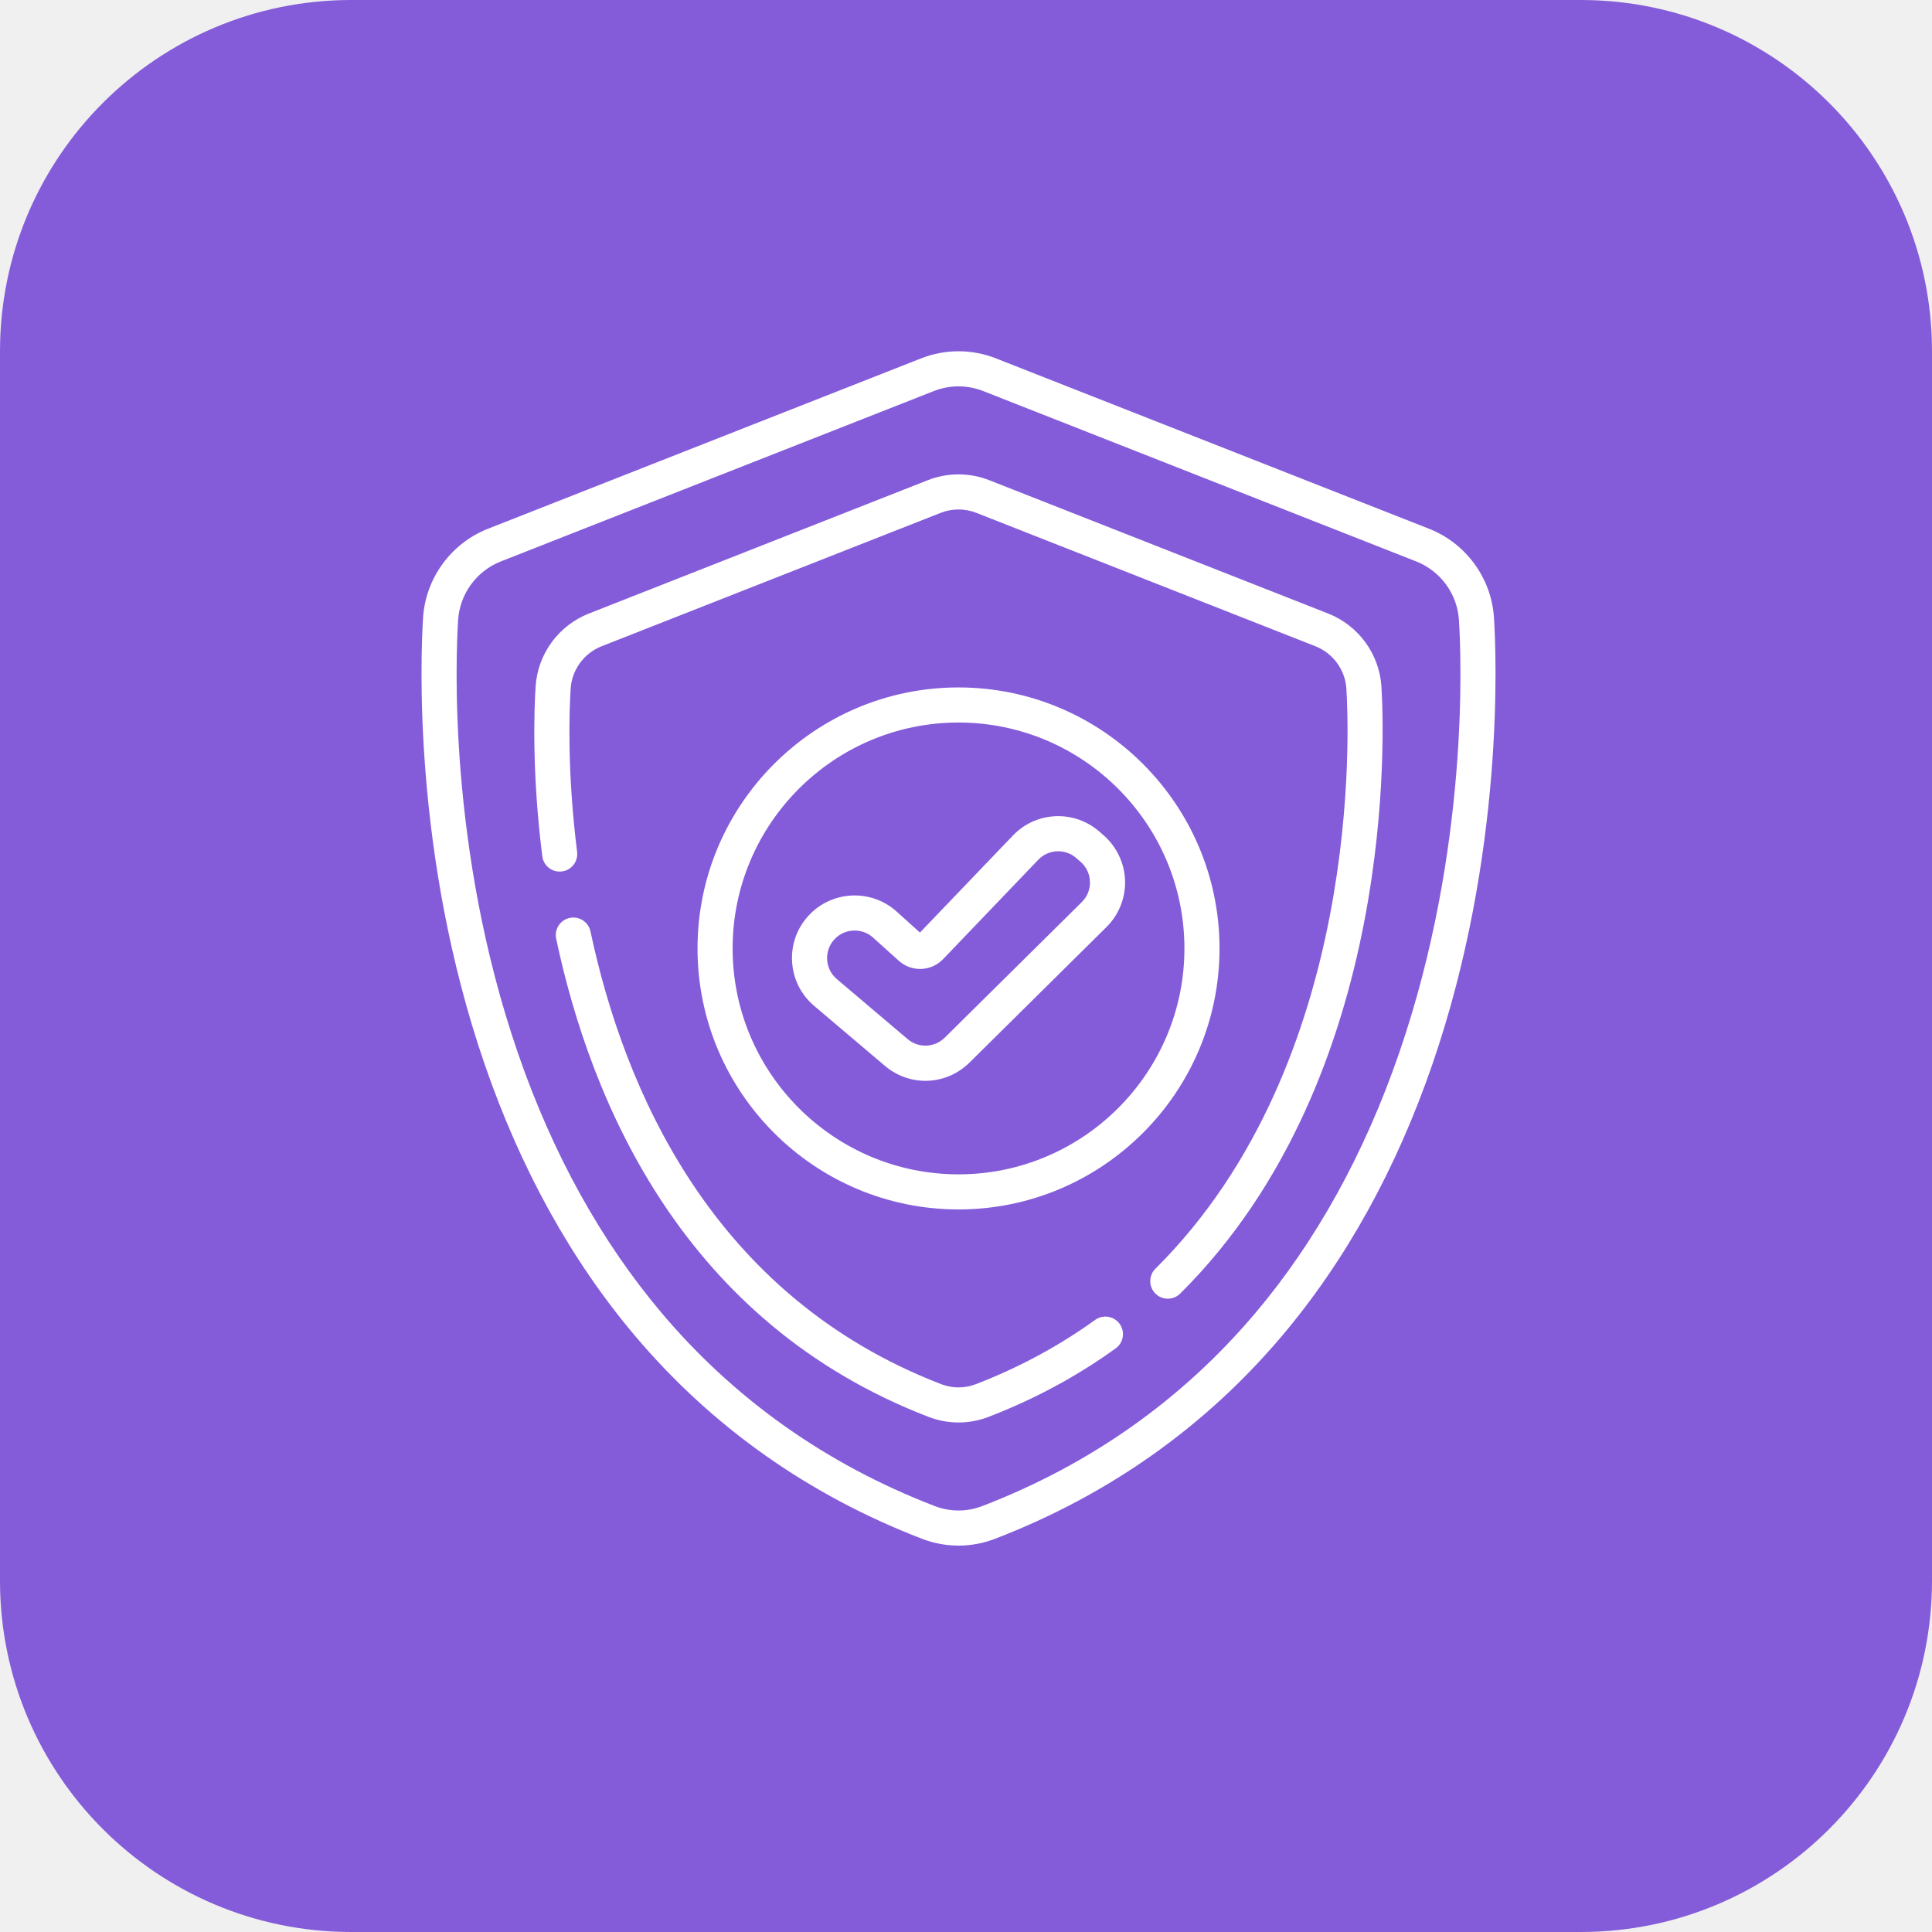
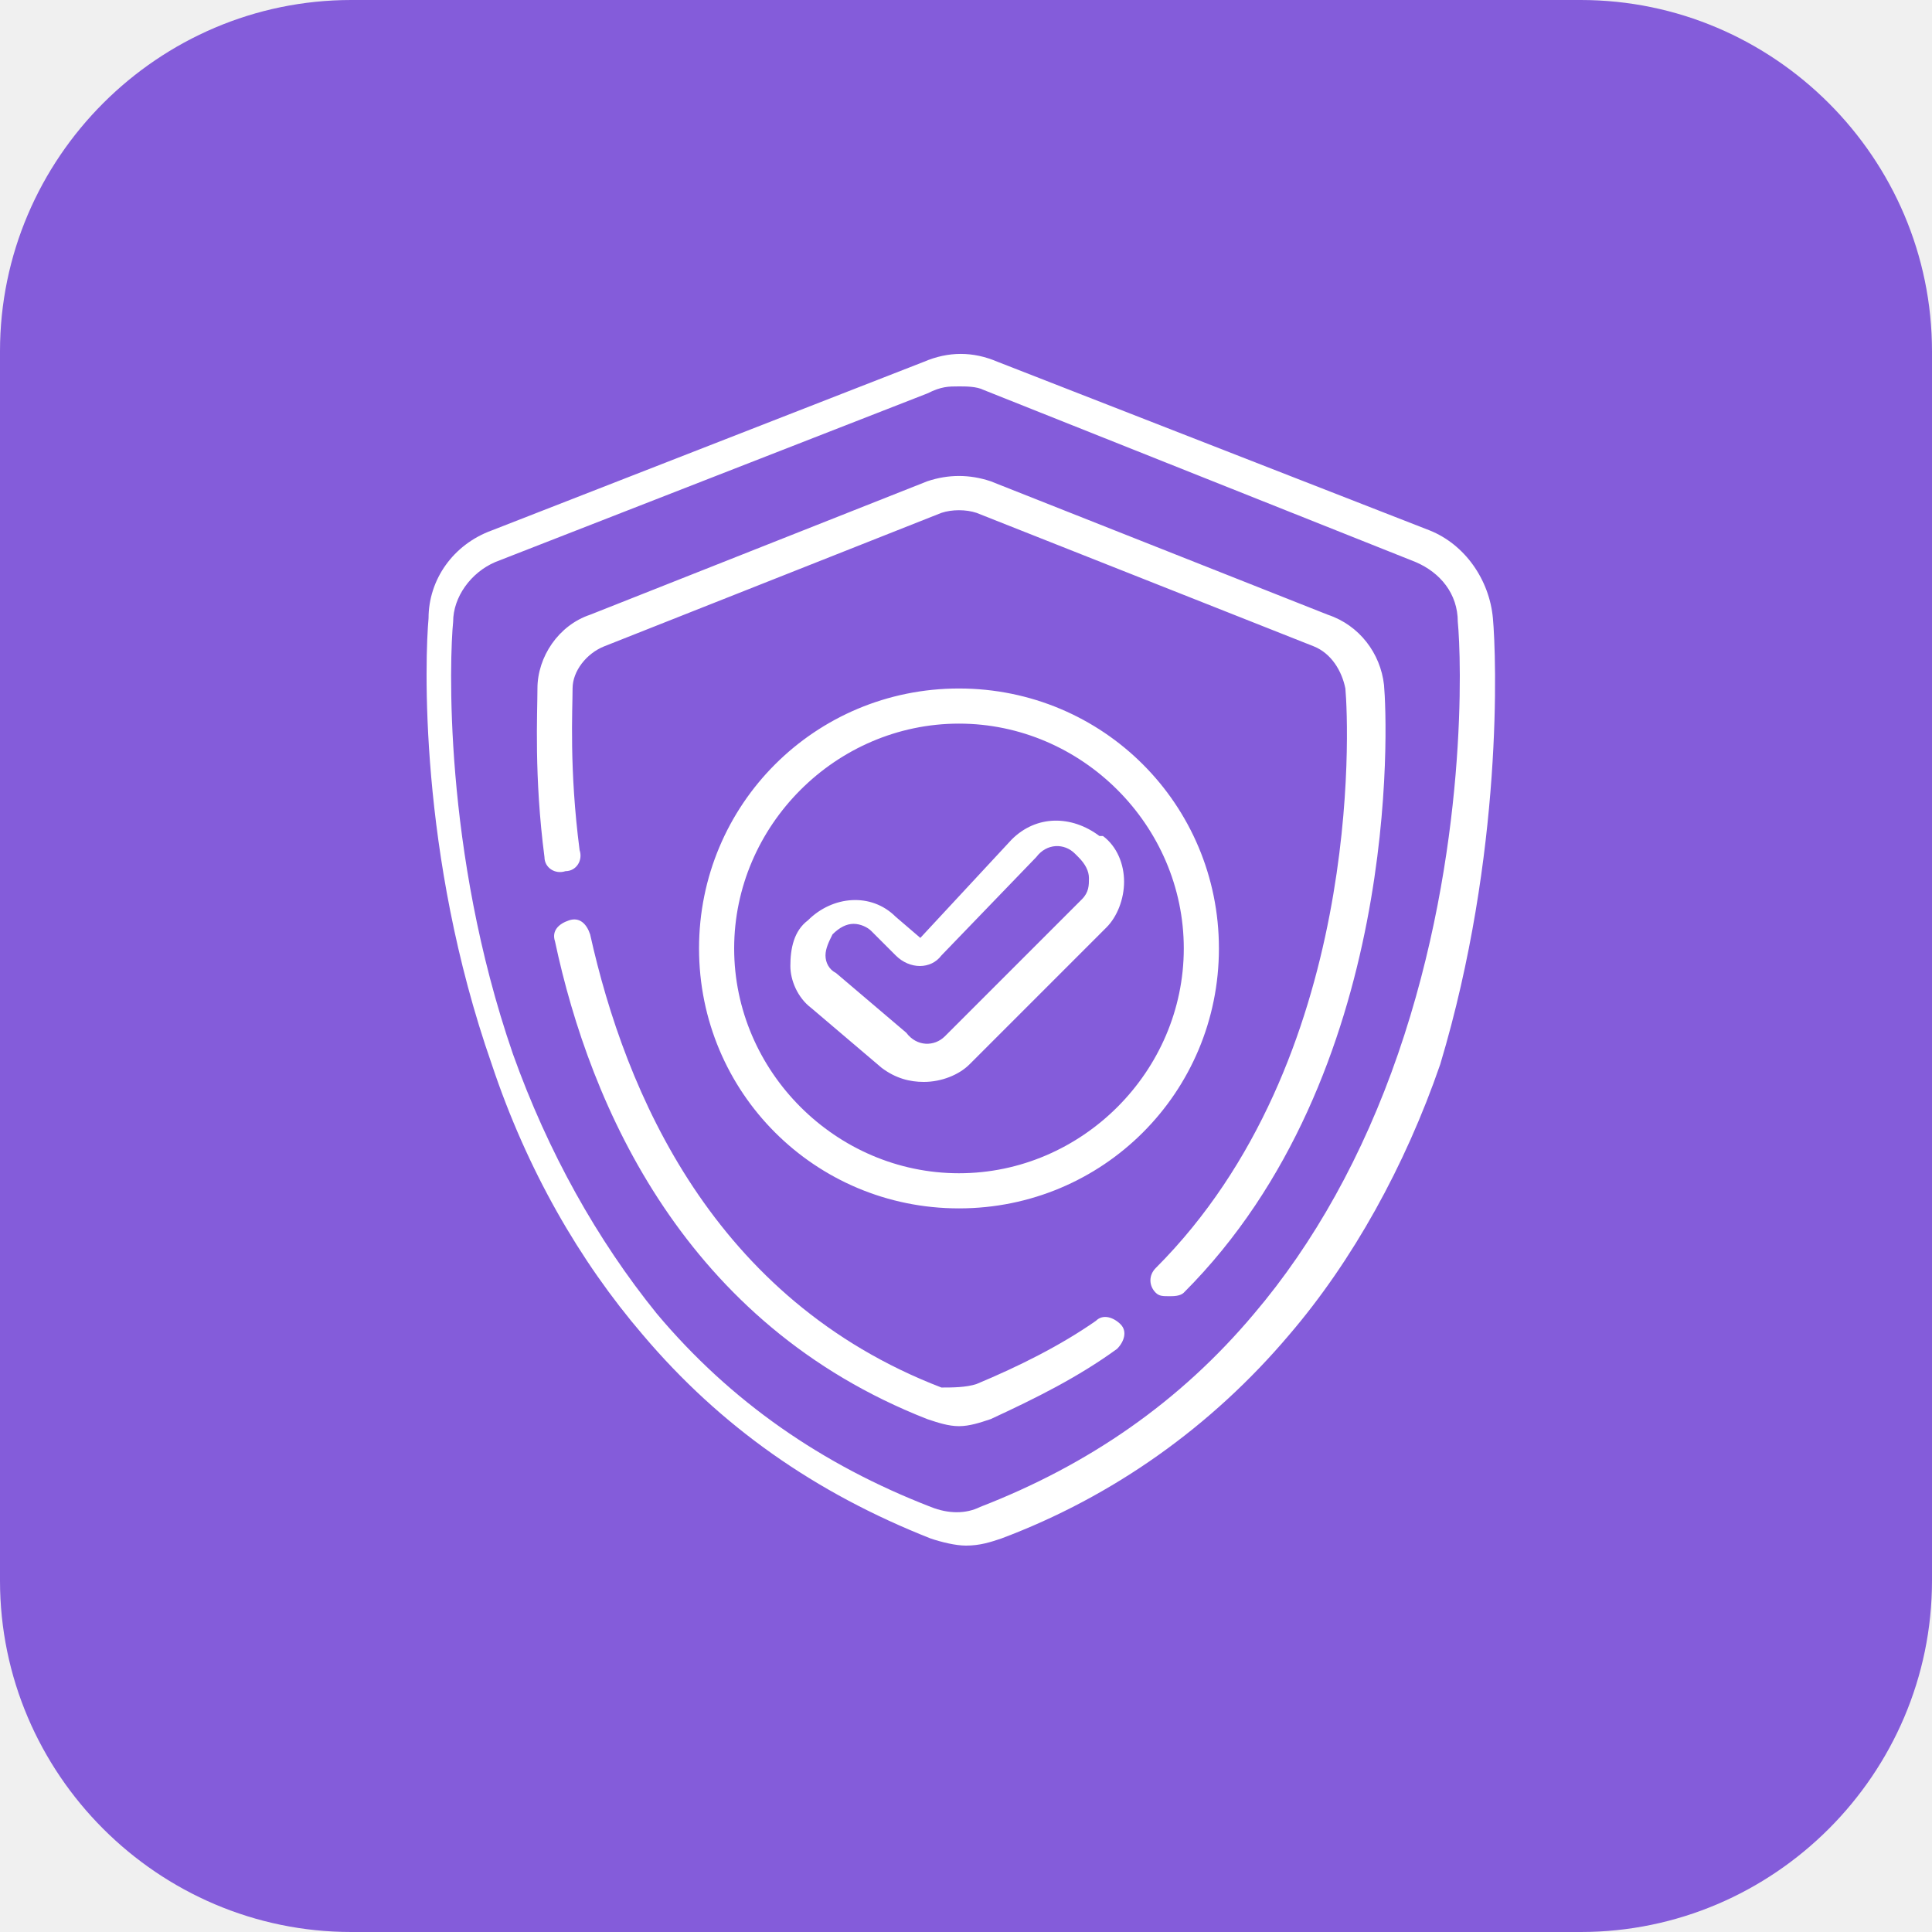
- <svg xmlns="http://www.w3.org/2000/svg" width="55" height="55" viewBox="0 0 55 55" fill="none">
-   <rect width="55" height="55" rx="10" fill="#845CDA" />
-   <path fill-rule="evenodd" clip-rule="evenodd" d="M42.53 17.583C42.458 16.459 41.733 15.466 40.683 15.053L28.357 10.204C27.667 9.932 26.907 9.932 26.217 10.204L13.891 15.053C12.841 15.466 12.116 16.459 12.044 17.583C11.976 18.657 11.739 24.315 13.795 30.292C14.823 33.282 16.267 35.888 18.085 38.037C20.272 40.622 23.019 42.564 26.25 43.807C26.585 43.936 26.936 44 27.287 44C27.638 44 27.99 43.936 28.324 43.807C31.555 42.564 34.302 40.622 36.49 38.037C38.307 35.888 39.751 33.282 40.779 30.292C42.836 24.315 42.598 18.657 42.53 17.583ZM39.834 29.967C38.846 32.84 37.464 35.338 35.727 37.392C33.649 39.847 31.038 41.692 27.965 42.874C27.528 43.043 27.046 43.043 26.609 42.874C23.537 41.692 20.925 39.847 18.848 37.392C17.11 35.338 15.728 32.84 14.74 29.967C12.745 24.17 12.975 18.687 13.042 17.647C13.089 16.908 13.566 16.255 14.257 15.983L26.583 11.133C26.81 11.044 27.049 10.999 27.287 10.999C27.526 10.999 27.764 11.044 27.991 11.133L40.317 15.983C41.008 16.255 41.485 16.908 41.533 17.647C41.599 18.687 41.829 24.17 39.834 29.967ZM37.812 17.467L28.164 13.671C27.598 13.449 26.975 13.449 26.41 13.671L16.762 17.467C15.901 17.806 15.306 18.62 15.248 19.542C15.205 20.204 15.139 22.002 15.438 24.375C15.472 24.649 15.722 24.843 15.996 24.808C16.27 24.774 16.463 24.524 16.429 24.25C16.142 21.962 16.205 20.239 16.245 19.605C16.279 19.069 16.626 18.594 17.128 18.397L26.776 14.601C27.105 14.471 27.468 14.471 27.798 14.601L37.446 18.397C37.948 18.594 38.295 19.069 38.329 19.605C38.397 20.675 38.824 30.226 32.893 36.117C32.697 36.312 32.696 36.628 32.891 36.824C32.988 36.922 33.117 36.971 33.245 36.971C33.372 36.971 33.5 36.923 33.597 36.826C39.841 30.624 39.397 20.658 39.326 19.542C39.267 18.62 38.673 17.806 37.812 17.467ZM27.779 39.405C29.007 38.932 30.15 38.316 31.176 37.575C31.4 37.414 31.712 37.464 31.874 37.688C32.035 37.912 31.985 38.224 31.761 38.385C30.666 39.177 29.447 39.834 28.138 40.337C27.864 40.443 27.576 40.495 27.287 40.495C26.999 40.495 26.711 40.443 26.437 40.337C19.495 37.666 16.839 31.46 15.833 26.724C15.776 26.454 15.948 26.189 16.218 26.131C16.487 26.074 16.753 26.246 16.81 26.516C17.765 31.011 20.272 36.894 26.796 39.405C27.113 39.527 27.462 39.527 27.779 39.405ZM27.287 19.57C23.19 19.57 19.857 22.903 19.857 27C19.857 31.097 23.19 34.43 27.287 34.43C31.384 34.43 34.717 31.097 34.717 27C34.717 22.903 31.384 19.57 27.287 19.57ZM27.287 33.431C23.741 33.431 20.856 30.546 20.856 27C20.856 23.454 23.741 20.569 27.287 20.569C30.833 20.569 33.718 23.454 33.718 27C33.718 30.546 30.833 33.431 27.287 33.431ZM31.413 23.775C31.787 24.1 32.011 24.57 32.028 25.065C32.044 25.559 31.851 26.043 31.499 26.391L27.599 30.25C27.25 30.594 26.798 30.769 26.345 30.769C25.937 30.769 25.528 30.627 25.191 30.342L23.176 28.634C22.805 28.319 22.582 27.878 22.55 27.392C22.518 26.906 22.68 26.439 23.007 26.078C23.665 25.35 24.793 25.292 25.523 25.948L26.189 26.548L28.836 23.785C29.494 23.097 30.573 23.047 31.292 23.67L31.413 23.775ZM26.896 29.539L30.796 25.681C30.954 25.525 31.036 25.318 31.029 25.098C31.021 24.877 30.925 24.675 30.759 24.531L30.637 24.425C30.321 24.151 29.846 24.174 29.557 24.476L26.85 27.303C26.508 27.659 25.953 27.68 25.586 27.35L24.854 26.691C24.705 26.556 24.517 26.49 24.33 26.49C24.116 26.49 23.902 26.577 23.748 26.748C23.604 26.907 23.533 27.112 23.547 27.326C23.561 27.539 23.659 27.733 23.822 27.872L25.837 29.58C26.149 29.845 26.605 29.827 26.896 29.539Z" fill="white" />
+ <svg xmlns="http://www.w3.org/2000/svg" version="1.1" id="Layer_1" x="0px" y="0px" viewBox="0 0 55 55" style="enable-background:new 0 0 55 55;" xml:space="preserve">
+   <style type="text/css">
+ 	.st0{fill:#845CDA;}
+ 	.st1{fill-rule:evenodd;clip-rule:evenodd;fill:#FFFFFF;}
+ </style>
+   <path class="st0" d="M10,0h35c5.5,0,10,4.5,10,10v35c0,5.5-4.5,10-10,10H10C4.5,55,0,50.5,0,45V10C0,4.5,4.5,0,10,0z" />
+   <path class="st1" d="M42.5,17.6c-0.1-1.1-0.8-2.1-1.8-2.5l-12.3-4.8c-0.7-0.3-1.4-0.3-2.1,0l-12.3,4.8c-1.1,0.4-1.8,1.4-1.8,2.5  c-0.1,1.1-0.3,6.7,1.8,12.7c1,3,2.5,5.6,4.3,7.7c2.2,2.6,4.9,4.5,8.2,5.8c0.3,0.1,0.7,0.2,1,0.2c0.4,0,0.7-0.1,1-0.2  c3.2-1.2,6-3.2,8.2-5.8c1.8-2.1,3.3-4.8,4.3-7.7C42.8,24.3,42.6,18.7,42.5,17.6z M39.8,30c-1,2.9-2.4,5.4-4.1,7.4  c-2.1,2.5-4.7,4.3-7.8,5.5c-0.4,0.2-0.9,0.2-1.4,0c-3.1-1.2-5.7-3-7.8-5.5c-1.7-2.1-3.1-4.6-4.1-7.4c-2-5.8-1.8-11.3-1.7-12.3  c0-0.7,0.5-1.4,1.2-1.7l12.3-4.8C26.8,11,27,11,27.3,11c0.2,0,0.5,0,0.7,0.1L40.3,16c0.7,0.3,1.2,0.9,1.2,1.7  C41.6,18.7,41.8,24.2,39.8,30z M37.8,17.5l-9.6-3.8c-0.6-0.2-1.2-0.2-1.8,0l-9.6,3.8c-0.9,0.3-1.5,1.2-1.5,2.1  c0,0.7-0.1,2.5,0.2,4.8c0,0.3,0.3,0.5,0.6,0.4c0.3,0,0.5-0.3,0.4-0.6c-0.3-2.3-0.2-4-0.2-4.6c0-0.5,0.4-1,0.9-1.2l9.6-3.8  c0.3-0.1,0.7-0.1,1,0l9.6,3.8c0.5,0.2,0.8,0.7,0.9,1.2c0.1,1.1,0.5,10.6-5.4,16.5c-0.2,0.2-0.2,0.5,0,0.7c0.1,0.1,0.2,0.1,0.4,0.1  c0.1,0,0.3,0,0.4-0.1c6.2-6.2,5.8-16.2,5.7-17.3C39.3,18.6,38.7,17.8,37.8,17.5z M27.8,39.4c1.2-0.5,2.4-1.1,3.4-1.8  c0.2-0.2,0.5-0.1,0.7,0.1c0.2,0.2,0.1,0.5-0.1,0.7c-1.1,0.8-2.3,1.4-3.6,2c-0.3,0.1-0.6,0.2-0.9,0.2s-0.6-0.1-0.9-0.2  c-6.9-2.7-9.6-8.9-10.6-13.6c-0.1-0.3,0.1-0.5,0.4-0.6c0.3-0.1,0.5,0.1,0.6,0.4c1,4.5,3.5,10.4,10,12.9  C27.1,39.5,27.5,39.5,27.8,39.4z M27.3,19.6c-4.1,0-7.4,3.3-7.4,7.4c0,4.1,3.3,7.4,7.4,7.4s7.4-3.3,7.4-7.4  C34.7,22.9,31.4,19.6,27.3,19.6z M27.3,33.4c-3.5,0-6.4-2.9-6.4-6.4s2.9-6.4,6.4-6.4s6.4,2.9,6.4,6.4S30.8,33.4,27.3,33.4z   M31.4,23.8c0.4,0.3,0.6,0.8,0.6,1.3c0,0.5-0.2,1-0.5,1.3l-3.9,3.9c-0.3,0.3-0.8,0.5-1.3,0.5c-0.4,0-0.8-0.1-1.2-0.4l-2-1.7  c-0.4-0.3-0.6-0.8-0.6-1.2c0-0.5,0.1-1,0.5-1.3c0.7-0.7,1.8-0.8,2.5-0.1l0.7,0.6l2.6-2.8c0.7-0.7,1.7-0.7,2.5-0.1L31.4,23.8z   M26.9,29.5l3.9-3.9c0.2-0.2,0.2-0.4,0.2-0.6c0-0.2-0.1-0.4-0.3-0.6l-0.1-0.1c-0.3-0.3-0.8-0.3-1.1,0.1l-2.7,2.8  c-0.3,0.4-0.9,0.4-1.3,0l-0.7-0.7c-0.1-0.1-0.3-0.2-0.5-0.2c-0.2,0-0.4,0.1-0.6,0.3c-0.1,0.2-0.2,0.4-0.2,0.6c0,0.2,0.1,0.4,0.3,0.5  l2,1.7C26.1,29.8,26.6,29.8,26.9,29.5z" />
</svg>
